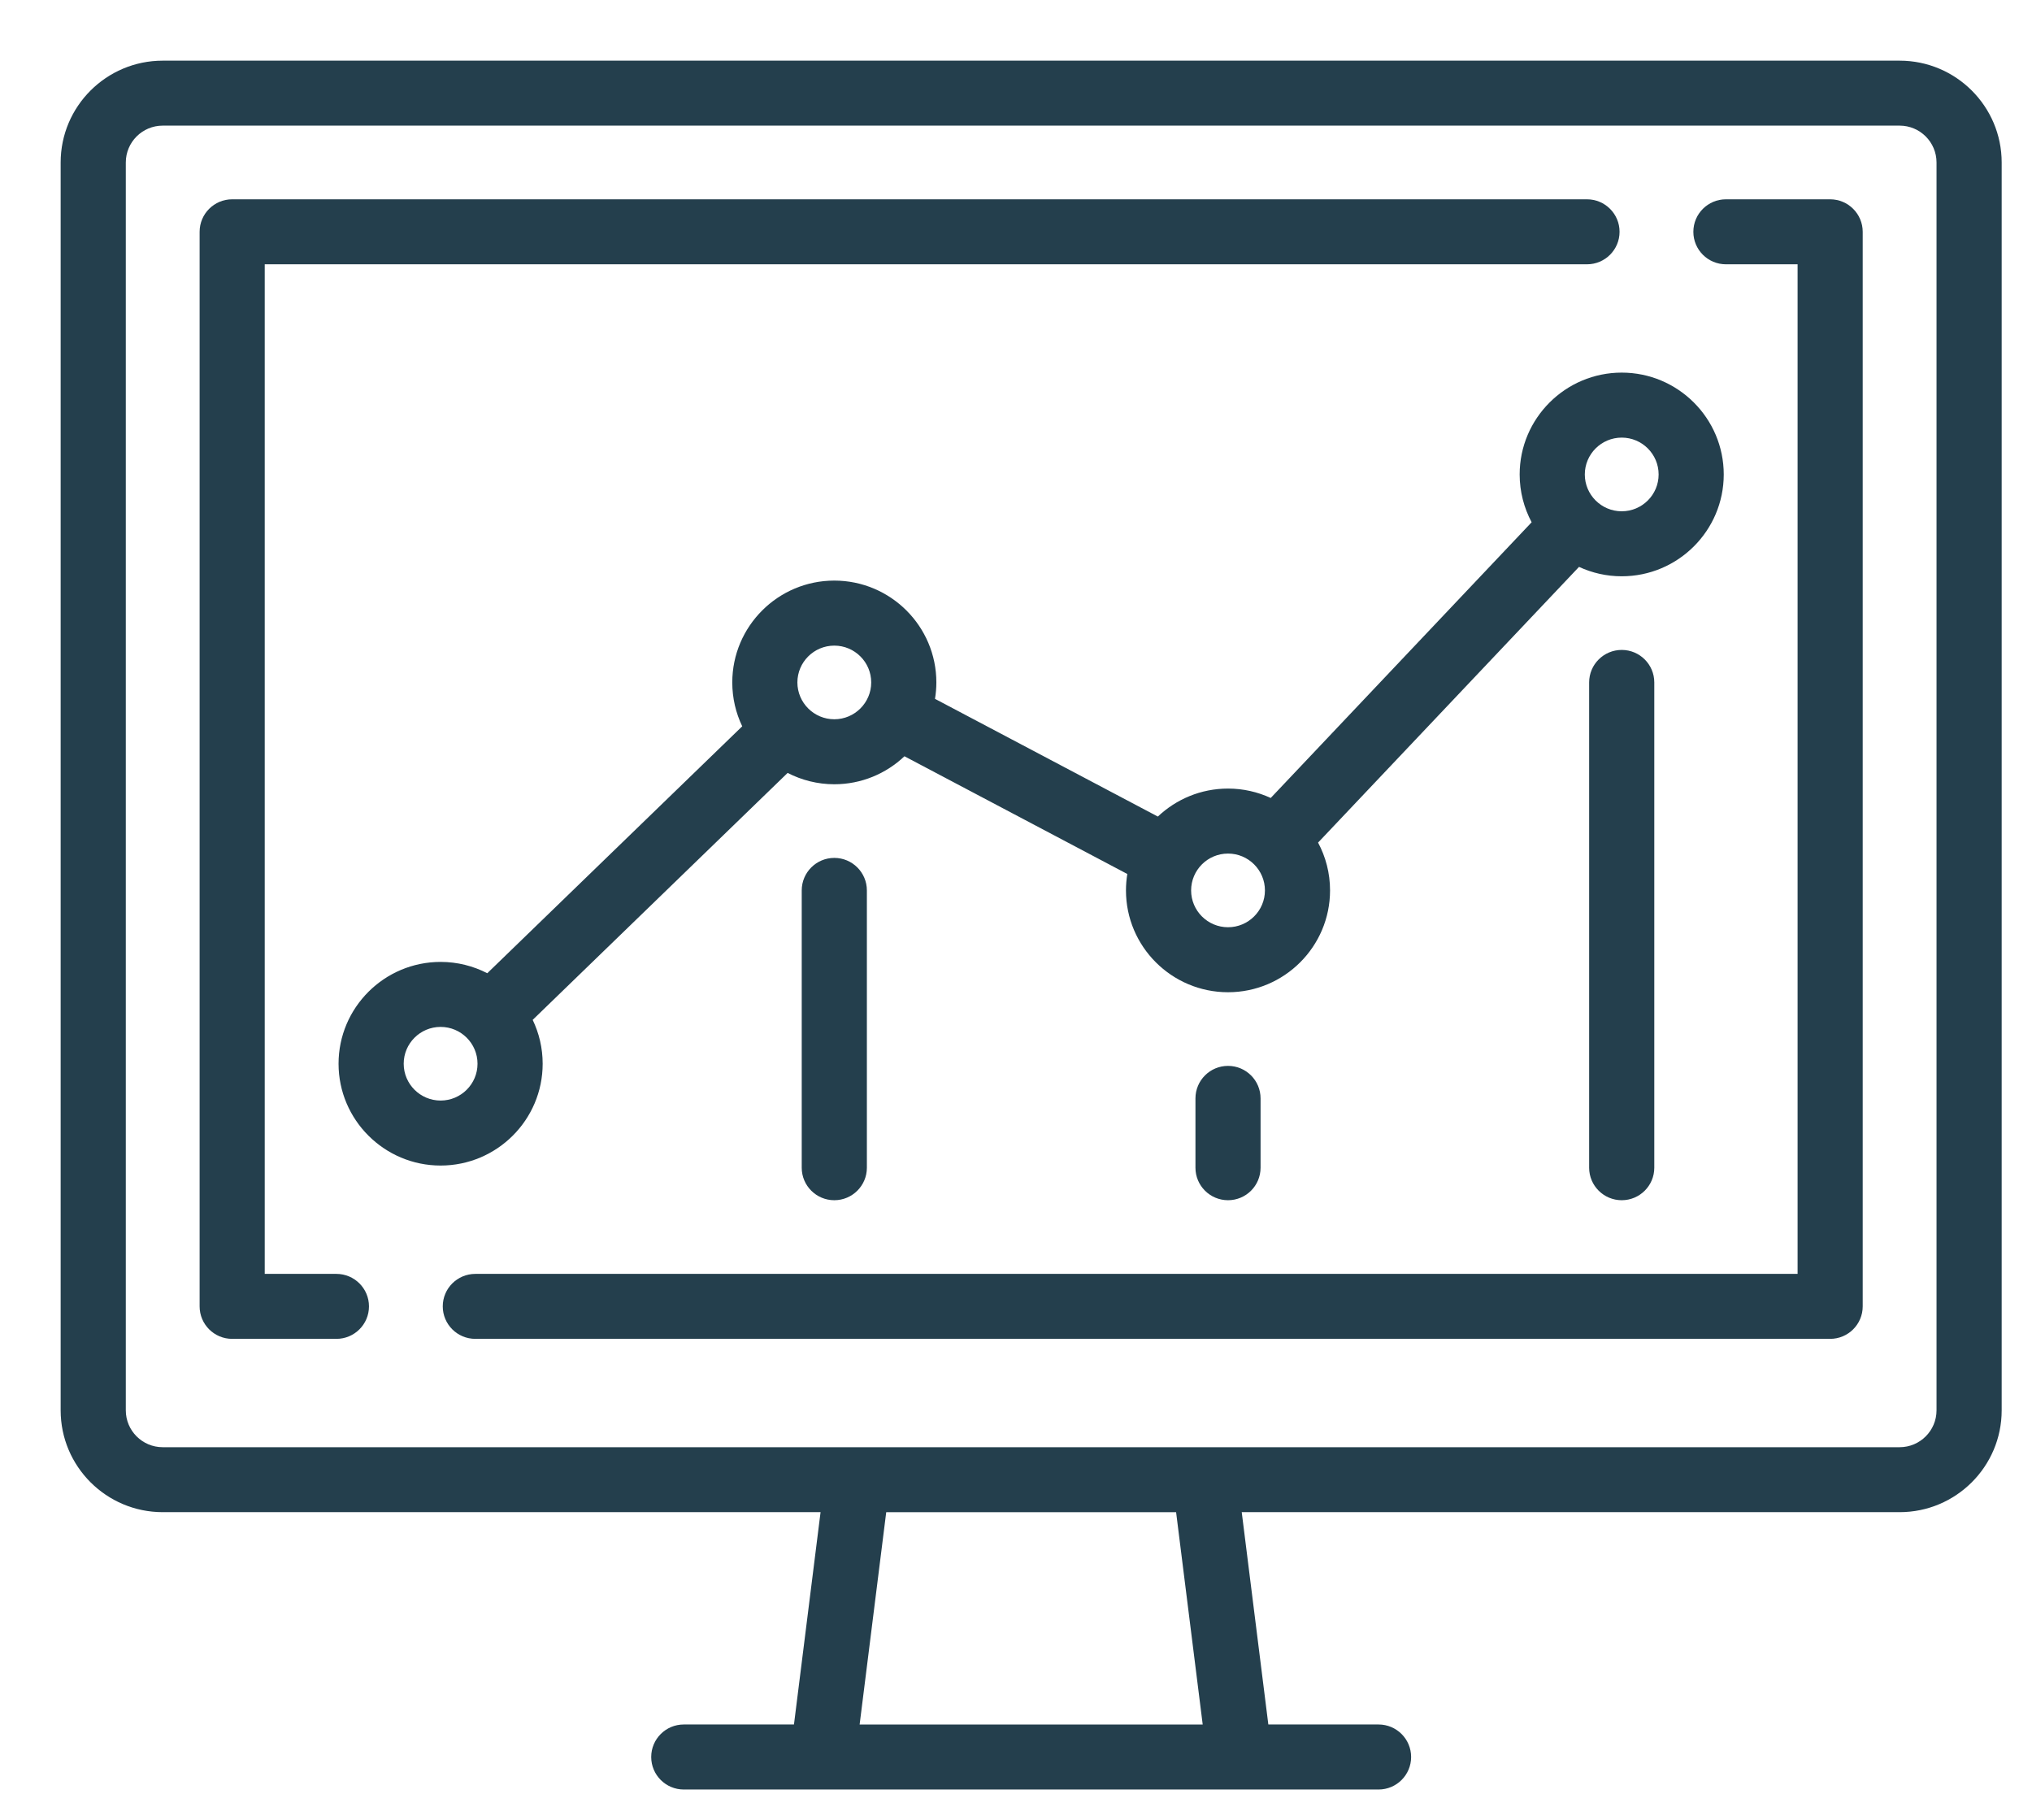
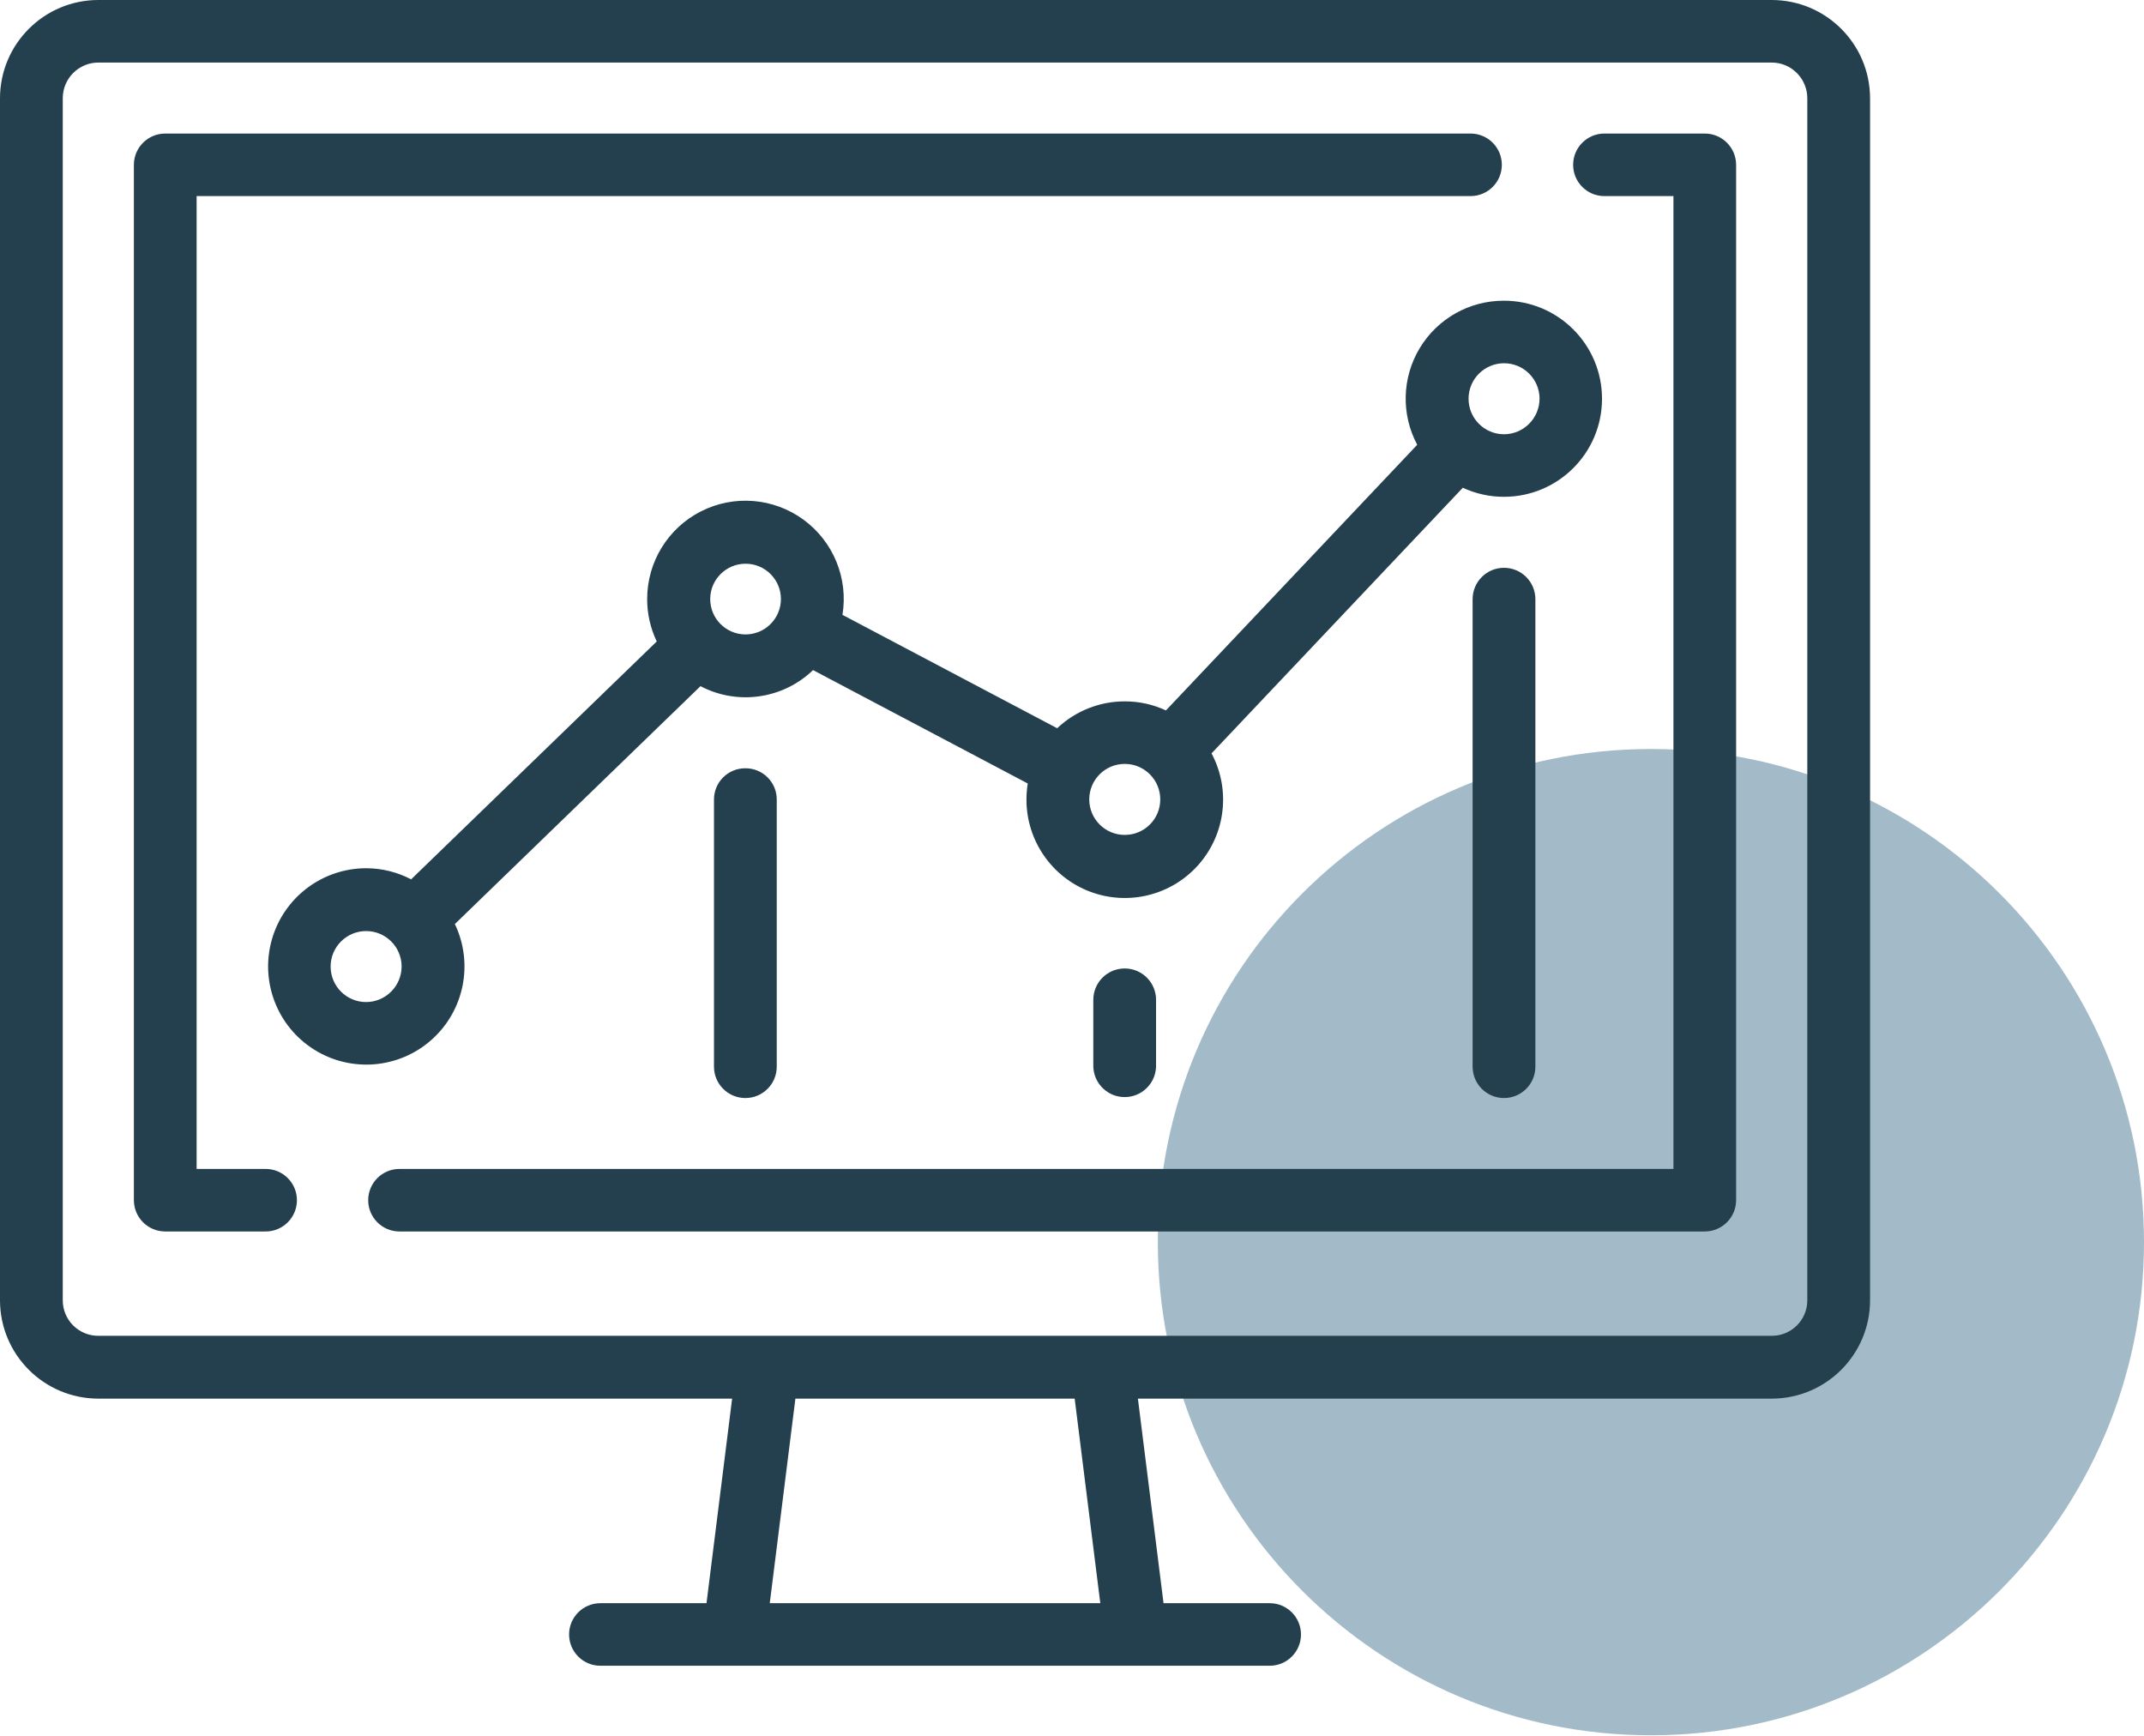
- <svg xmlns="http://www.w3.org/2000/svg" width="67px" height="60px" viewBox="0 0 67 60">
-   <path fill-rule="evenodd" fill="#243f4d" d="M62.635,2 C62.635,2 5.365,2 5.365,2 C3.509,2 2,3.506 2,5.357 C2,5.357 2,46.499 2,46.499 C2,48.351 3.509,49.856 5.365,49.856 C5.365,49.856 27.056,49.856 27.056,49.856 C27.056,49.856 26.179,56.856 26.179,56.856 C26.179,56.856 22.546,56.856 22.546,56.856 C21.953,56.856 21.472,57.336 21.472,57.928 C21.472,58.52 21.953,59 22.546,59 C22.546,59 45.454,59 45.454,59 C46.047,59 46.528,58.52 46.528,57.928 C46.528,57.336 46.047,56.856 45.454,56.856 C45.454,56.856 41.82,56.856 41.82,56.856 C41.82,56.856 40.943,49.856 40.943,49.856 C40.943,49.856 62.635,49.856 62.635,49.856 C64.491,49.856 66.0,48.351 66.0,46.499 C66.0,46.499 66.0,5.357 66.0,5.357 C66.0,3.506 64.491,2 62.635,2 ZM28.344,56.857 C28.344,56.857 29.221,49.857 29.221,49.857 C29.221,49.857 38.779,49.857 38.779,49.857 C38.779,49.857 39.656,56.857 39.656,56.857 C39.656,56.857 28.344,56.857 28.344,56.857 ZM63.852,46.499 C63.852,47.169 63.307,47.714 62.635,47.714 C62.635,47.714 5.365,47.714 5.365,47.714 C4.693,47.714 4.148,47.169 4.148,46.499 C4.148,46.499 4.148,5.357 4.148,5.357 C4.148,4.687 4.693,4.142 5.365,4.142 C5.365,4.142 62.635,4.142 62.635,4.142 C63.307,4.142 63.852,4.687 63.852,5.357 C63.852,5.357 63.852,46.499 63.852,46.499 C63.852,46.499 63.852,46.499 63.852,46.499 ZM52.327,6.571 C52.327,6.571 7.655,6.571 7.655,6.571 C7.062,6.571 6.582,7.051 6.582,7.643 C6.582,7.643 6.582,43.071 6.582,43.071 C6.582,43.663 7.062,44.142 7.655,44.142 C7.655,44.142 11.092,44.142 11.092,44.142 C11.685,44.142 12.166,43.663 12.166,43.071 C12.166,42.48 11.685,42 11.092,42 C11.092,42 8.729,42 8.729,42 C8.729,42 8.729,8.714 8.729,8.714 C8.729,8.714 52.327,8.714 52.327,8.714 C52.92,8.714 53.401,8.234 53.401,7.642 C53.401,7.051 52.92,6.571 52.327,6.571 ZM60.344,6.571 C60.344,6.571 56.908,6.571 56.908,6.571 C56.315,6.571 55.834,7.051 55.834,7.643 C55.834,8.234 56.315,8.714 56.908,8.714 C56.908,8.714 59.271,8.714 59.271,8.714 C59.271,8.714 59.271,42 59.271,42 C59.271,42 15.673,42 15.673,42 C15.08,42 14.599,42.479 14.599,43.071 C14.599,43.663 15.08,44.142 15.673,44.142 C15.673,44.142 60.344,44.142 60.344,44.142 C60.937,44.142 61.418,43.663 61.418,43.071 C61.418,43.071 61.418,7.643 61.418,7.643 C61.418,7.051 60.937,6.571 60.344,6.571 ZM53.472,12.285 C51.617,12.285 50.107,13.792 50.107,15.643 C50.107,16.212 50.251,16.749 50.502,17.219 C50.502,17.219 41.899,26.309 41.899,26.309 C41.47,26.111 40.993,25.999 40.491,25.999 C39.595,25.999 38.781,26.351 38.177,26.922 C38.177,26.922 30.829,23.041 30.829,23.041 C30.858,22.865 30.874,22.684 30.874,22.5 C30.874,20.649 29.364,19.142 27.509,19.142 C25.654,19.142 24.145,20.649 24.145,22.5 C24.145,23.017 24.263,23.508 24.473,23.946 C24.473,23.946 16.067,32.087 16.067,32.087 C15.605,31.85 15.082,31.714 14.528,31.714 C12.673,31.714 11.163,33.22 11.163,35.071 C11.163,36.922 12.673,38.428 14.528,38.428 C16.383,38.428 17.893,36.922 17.893,35.071 C17.893,34.553 17.774,34.063 17.564,33.625 C17.564,33.625 25.97,25.483 25.97,25.483 C26.432,25.721 26.955,25.857 27.509,25.857 C28.405,25.857 29.219,25.505 29.822,24.934 C29.822,24.934 37.17,28.815 37.17,28.815 C37.142,28.992 37.126,29.172 37.126,29.357 C37.126,31.208 38.635,32.714 40.491,32.714 C42.346,32.714 43.855,31.208 43.855,29.357 C43.855,28.787 43.712,28.25 43.46,27.78 C43.46,27.78 52.064,18.69 52.064,18.69 C52.492,18.888 52.969,19 53.472,19 C55.327,19 56.836,17.494 56.836,15.643 C56.836,13.792 55.327,12.285 53.472,12.285 ZM14.528,36.285 C13.857,36.285 13.311,35.741 13.311,35.071 C13.311,34.401 13.857,33.857 14.528,33.857 C15.199,33.857 15.745,34.401 15.745,35.071 C15.745,35.741 15.199,36.285 14.528,36.285 ZM27.509,23.714 C26.838,23.714 26.292,23.169 26.292,22.5 C26.292,21.83 26.838,21.286 27.509,21.286 C28.18,21.286 28.726,21.83 28.726,22.5 C28.726,23.169 28.18,23.714 27.509,23.714 ZM40.491,30.571 C39.819,30.571 39.274,30.026 39.274,29.357 C39.274,28.687 39.819,28.142 40.491,28.142 C41.162,28.142 41.708,28.687 41.708,29.357 C41.708,30.026 41.162,30.571 40.491,30.571 ZM53.472,16.857 C52.801,16.857 52.255,16.312 52.255,15.643 C52.255,14.973 52.801,14.428 53.472,14.428 C54.143,14.428 54.689,14.973 54.689,15.643 C54.689,16.312 54.143,16.857 53.472,16.857 ZM53.472,21.428 C52.879,21.428 52.398,21.908 52.398,22.5 C52.398,22.5 52.398,38.5 52.398,38.5 C52.398,39.091 52.879,39.571 53.472,39.571 C54.065,39.571 54.546,39.091 54.546,38.5 C54.546,38.5 54.546,22.5 54.546,22.5 C54.546,21.908 54.065,21.428 53.472,21.428 ZM27.509,28.285 C26.916,28.285 26.435,28.765 26.435,29.357 C26.435,29.357 26.435,38.5 26.435,38.5 C26.435,39.091 26.916,39.571 27.509,39.571 C28.102,39.571 28.583,39.091 28.583,38.5 C28.583,38.5 28.583,29.357 28.583,29.357 C28.583,28.765 28.102,28.285 27.509,28.285 ZM40.491,35.142 C39.898,35.142 39.417,35.622 39.417,36.214 C39.417,36.214 39.417,38.5 39.417,38.5 C39.417,39.091 39.897,39.571 40.491,39.571 C41.084,39.571 41.564,39.091 41.564,38.5 C41.564,38.5 41.564,36.214 41.564,36.214 C41.564,35.622 41.084,35.142 40.491,35.142 Z" />
+ <svg xmlns="http://www.w3.org/2000/svg" id="Группа_5" data-name="Группа 5" width="73.375" height="59.38" viewBox="0 0 73.375 59.38">
+   <defs>
+     <style>
+       .cls-1 {
+         fill: #a3bbc8;
+       }
+ 
+       .cls-2 {
+         fill: #243f4d;
+         fill-rule: evenodd;
+       }
+     </style>
+   </defs>
+   <circle class="cls-1" cx="56.5" cy="42.505" r="16.875" />
+   <path class="cls-2" d="M530.635,1273h-57.27a3.368,3.368,0,0,0-3.365,3.36v41.14a3.368,3.368,0,0,0,3.365,3.36h21.691l-0.877,7h-3.633a1.07,1.07,0,1,0,0,2.14h22.908a1.07,1.07,0,1,0,0-2.14H509.82l-0.877-7h21.692A3.368,3.368,0,0,0,534,1317.5v-41.14A3.368,3.368,0,0,0,530.635,1273Zm-34.291,54.86,0.877-7h9.558l0.877,7H496.344Zm35.508-10.36a1.213,1.213,0,0,1-1.217,1.21h-57.27a1.212,1.212,0,0,1-1.217-1.21v-41.14a1.221,1.221,0,0,1,1.217-1.22h57.27a1.222,1.222,0,0,1,1.217,1.22v41.14h0Zm-11.525-39.93H475.655a1.072,1.072,0,0,0-1.073,1.07v35.43a1.072,1.072,0,0,0,1.073,1.07h3.437a1.07,1.07,0,1,0,0-2.14h-2.363v-33.29h43.6A1.07,1.07,0,1,0,520.327,1277.57Zm8.017,0h-3.436a1.07,1.07,0,1,0,0,2.14h2.363V1313h-43.6a1.07,1.07,0,1,0,0,2.14h44.671a1.073,1.073,0,0,0,1.074-1.07v-35.43A1.073,1.073,0,0,0,528.344,1277.57Zm-6.872,5.72a3.352,3.352,0,0,0-2.97,4.93l-8.6,9.09a3.322,3.322,0,0,0-1.408-.31,3.361,3.361,0,0,0-2.314.92l-7.348-3.88a3.364,3.364,0,1,0-6.684-.54,3.352,3.352,0,0,0,.328,1.45l-8.406,8.14a3.331,3.331,0,0,0-1.539-.38,3.36,3.36,0,1,0,3.036,1.91l8.406-8.14a3.328,3.328,0,0,0,3.852-.55l7.348,3.88a3.54,3.54,0,0,0-.044.55,3.365,3.365,0,1,0,6.334-1.58l8.6-9.09a3.316,3.316,0,0,0,1.408.31A3.355,3.355,0,1,0,521.472,1283.29Zm-38.944,24a1.215,1.215,0,1,1,1.217-1.22A1.222,1.222,0,0,1,482.528,1307.29Zm12.981-12.58a1.21,1.21,0,1,1,1.217-1.21A1.213,1.213,0,0,1,495.509,1294.71Zm12.982,6.86a1.215,1.215,0,1,1,1.217-1.21A1.212,1.212,0,0,1,508.491,1301.57Zm12.981-13.71a1.215,1.215,0,1,1,1.217-1.22A1.222,1.222,0,0,1,521.472,1287.86Zm0,4.57a1.073,1.073,0,0,0-1.074,1.07v16a1.074,1.074,0,0,0,2.148,0v-16A1.073,1.073,0,0,0,521.472,1292.43Zm-25.963,6.86a1.066,1.066,0,0,0-1.074,1.07v9.14a1.074,1.074,0,0,0,2.148,0v-9.14A1.066,1.066,0,0,0,495.509,1299.29Zm12.982,6.85a1.073,1.073,0,0,0-1.074,1.07v2.29a1.074,1.074,0,0,0,2.147,0v-2.29A1.072,1.072,0,0,0,508.491,1306.14Z" transform="translate(-470 -1273)" />
</svg>
